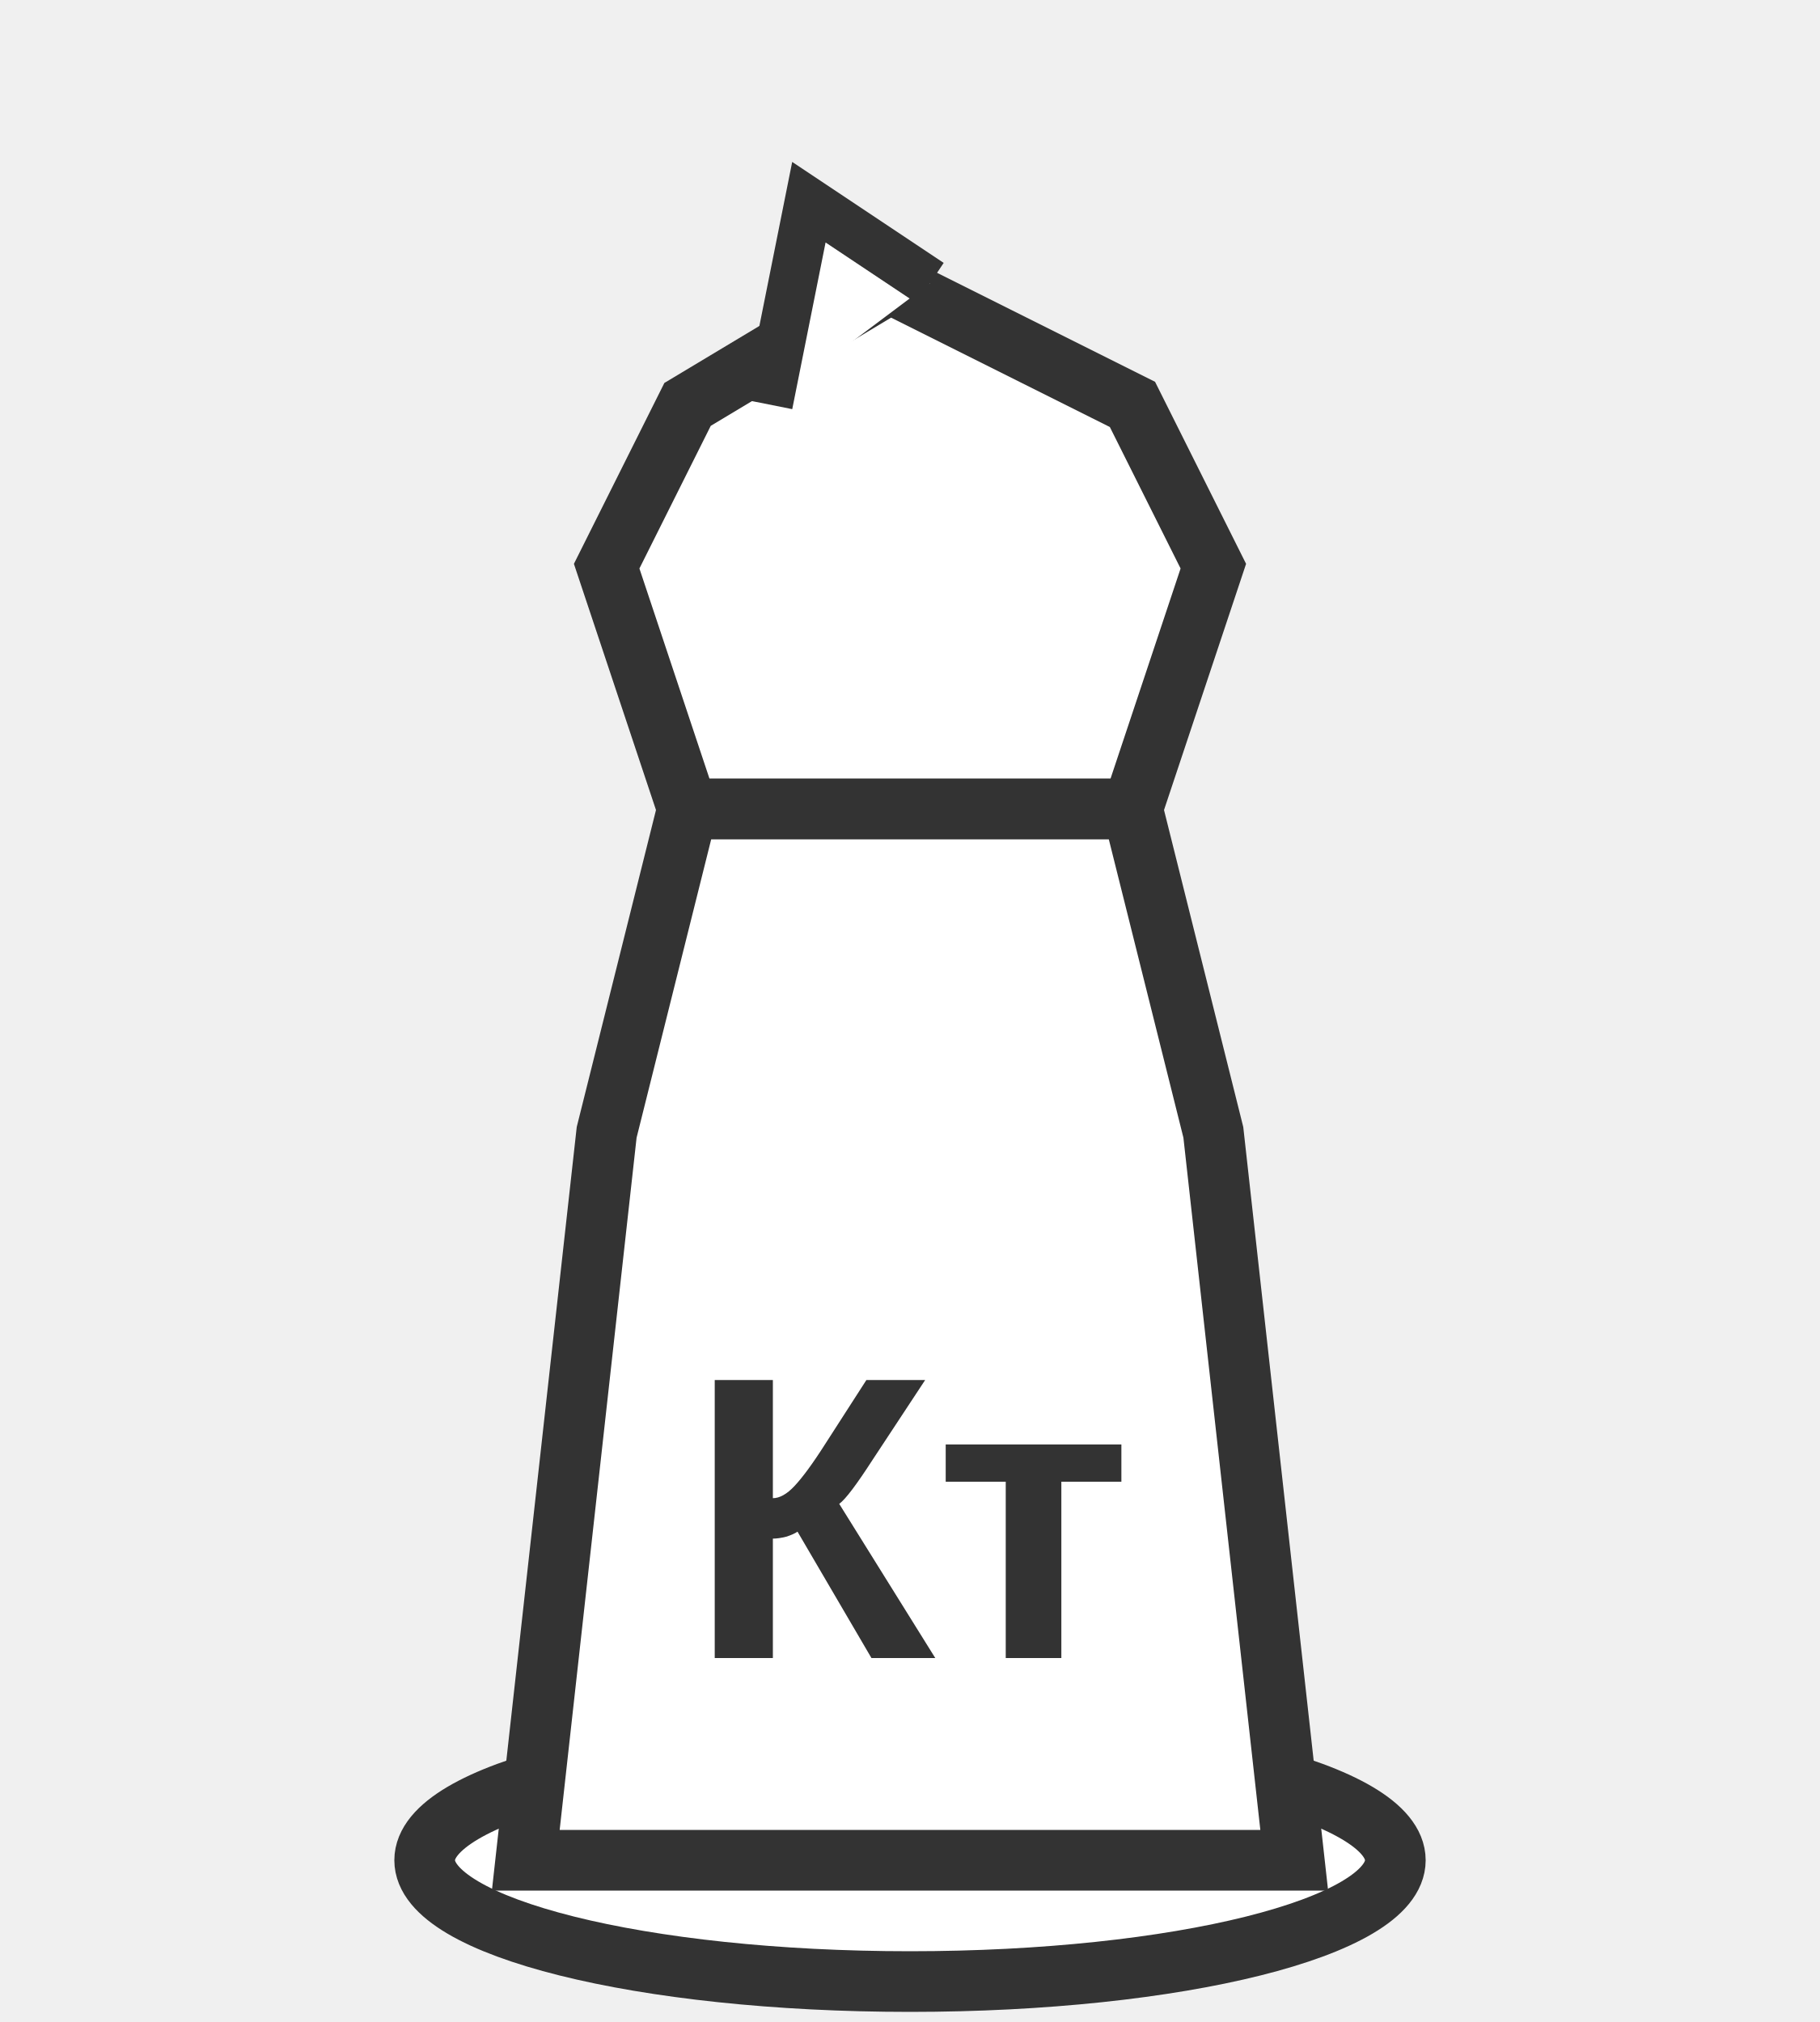
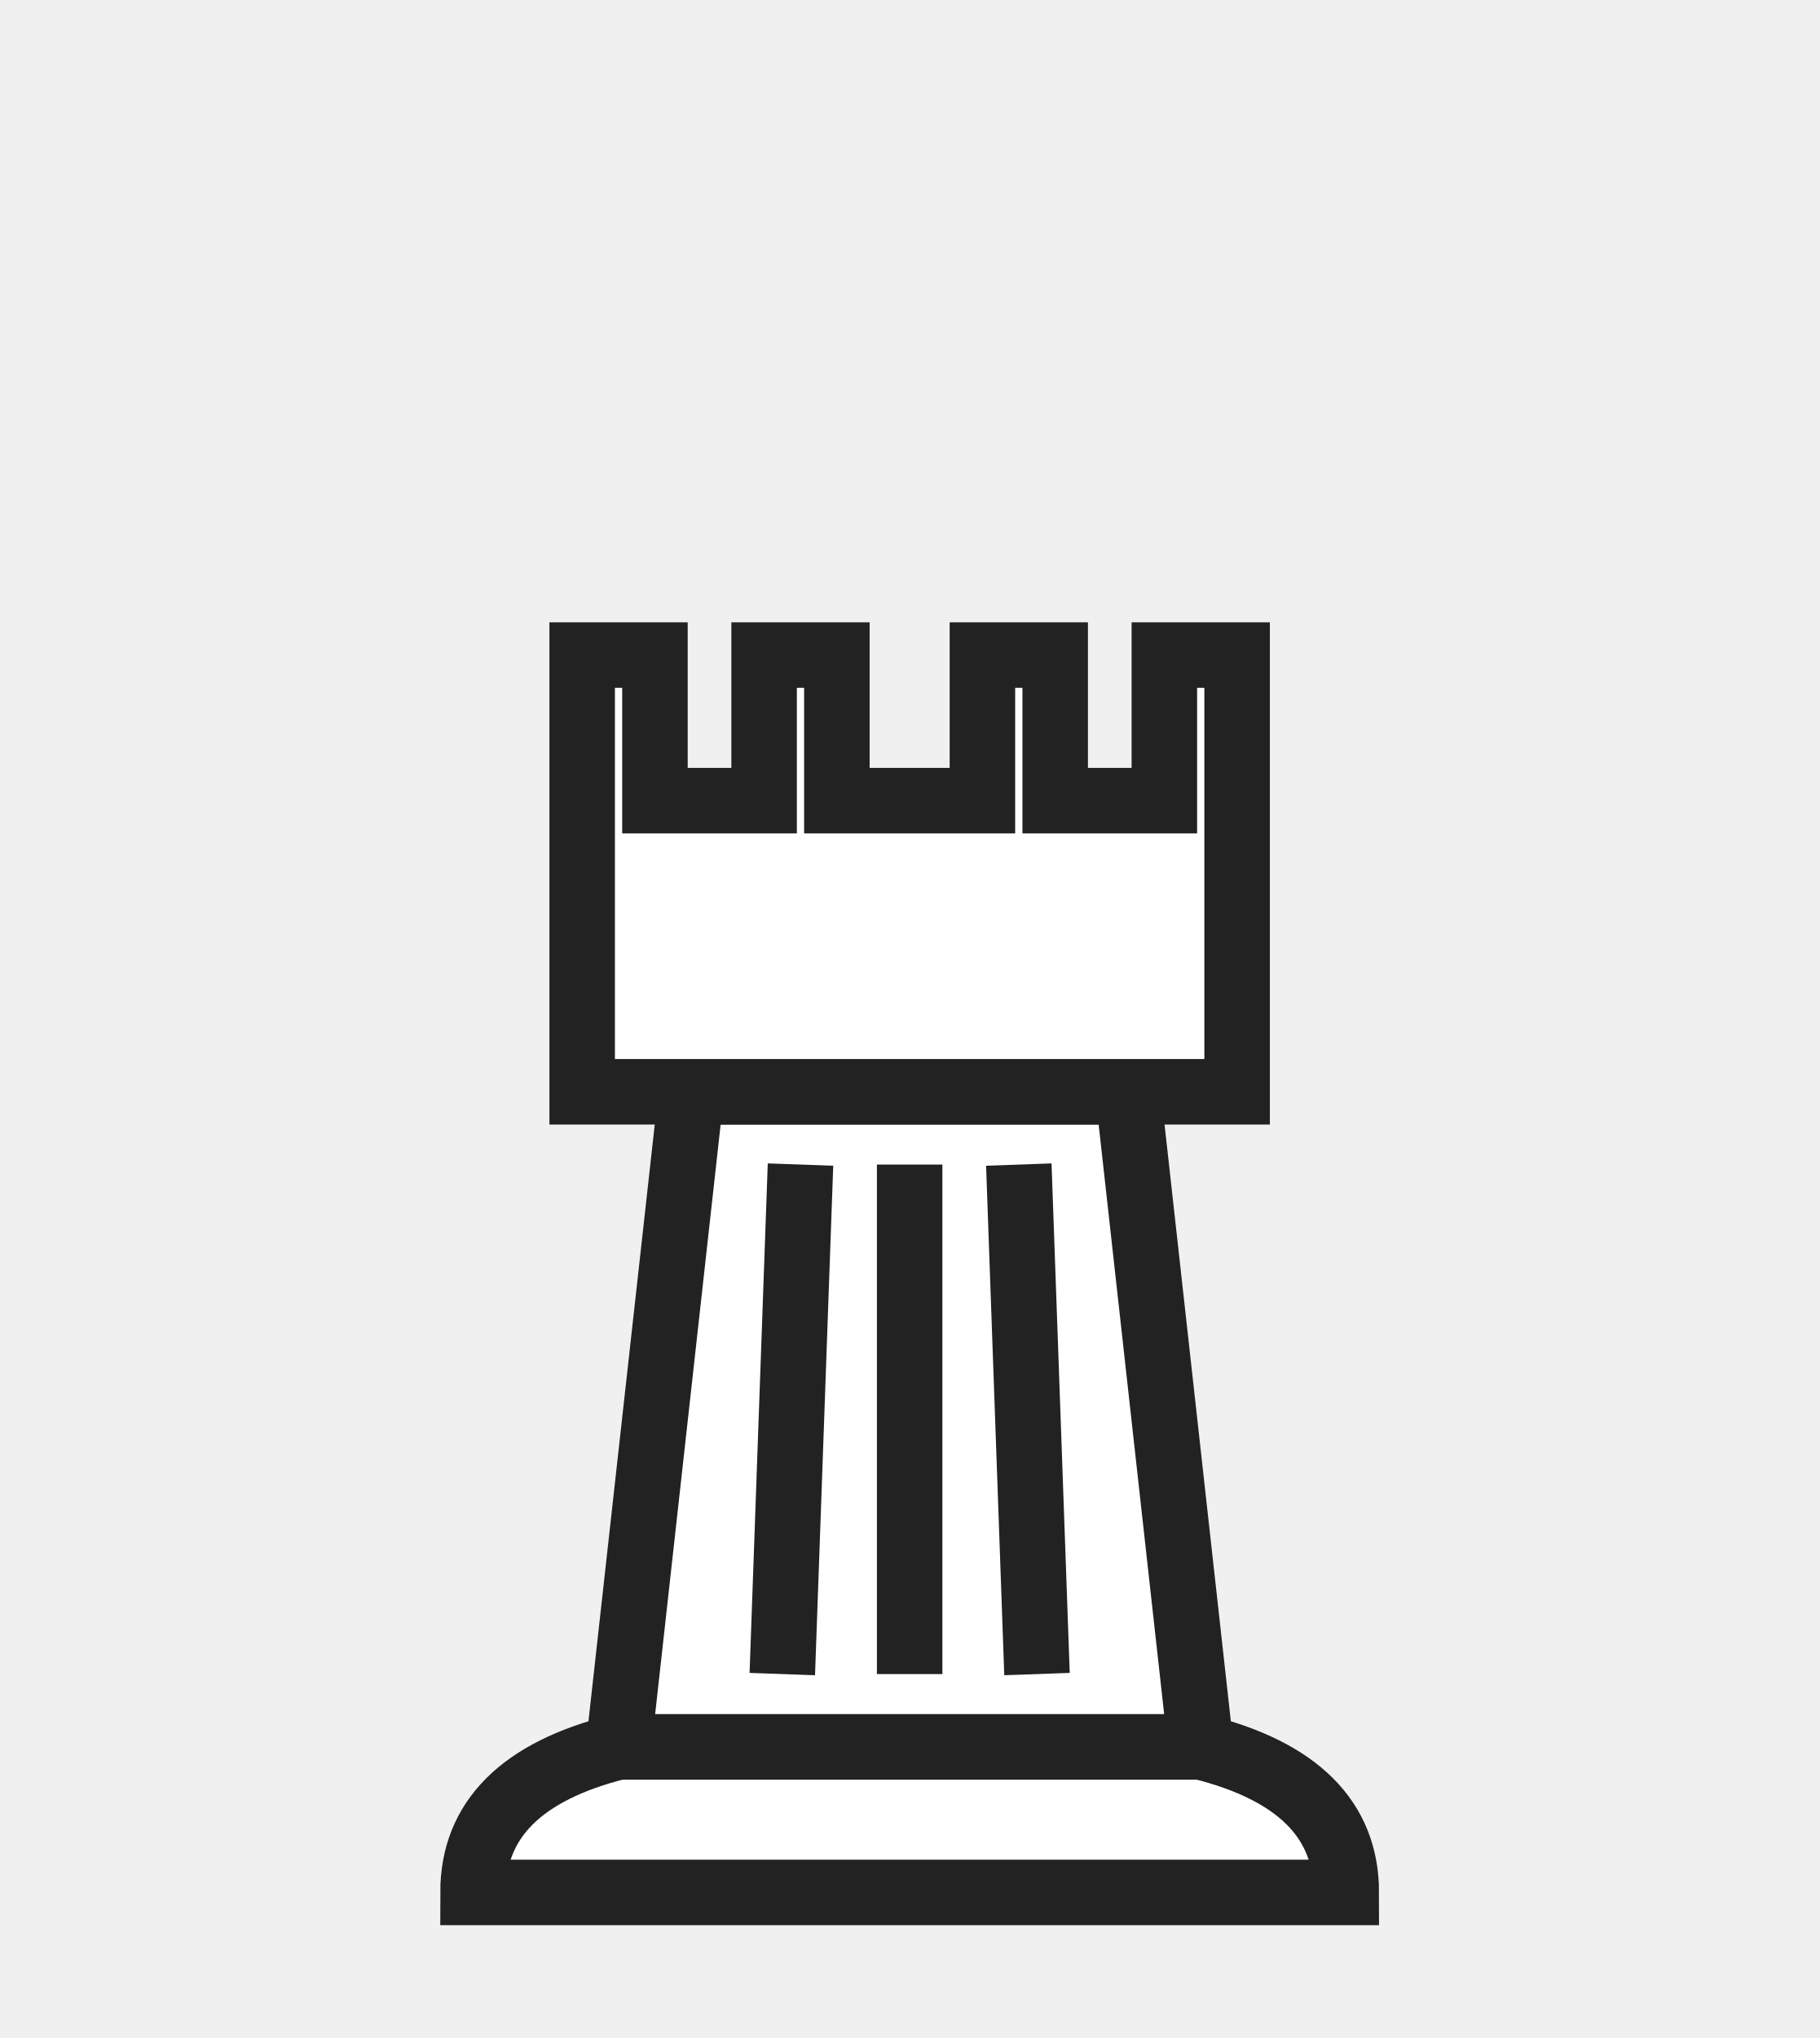
- <svg xmlns="http://www.w3.org/2000/svg" viewBox="0 0 45 50">
-   <ellipse cx="22.5" cy="46" rx="12" ry="3" fill="white" stroke="#333" stroke-width="1.5" />
-   <path d="M13 46 L15 28 L17 20 L28 20 L30 28 L32 46 Z" fill="white" stroke="#333" stroke-width="1.5" />
-   <path d="M17 20 L15 14 L17 10 L22 7 L28 10 L30 14 L28 20 Z" fill="white" stroke="#333" stroke-width="1.5" />
-   <path d="M19 10 L20 5 L23 7" fill="white" stroke="#333" stroke-width="1.2" />
-   <text x="22.5" y="41" text-anchor="middle" font-family="Arial,sans-serif" font-size="10" font-weight="bold" fill="#333">Кт</text>
+ <svg xmlns="http://www.w3.org/2000/svg" viewBox="0 0 50 56">
+   <path d="M13 52 Q13 49 17 48 L33 48 Q37 49 37 52 Z" fill="white" stroke="#222" stroke-width="1.8" />
+   <path d="M17 48 L19 30 L31 30 L33 48 Z" fill="white" stroke="#222" stroke-width="1.8" />
+   <path d="M16 30 L16 18 L18 18 L18 22 L21 22 L21 18 L23 18 L23 22 L27 22 L27 18 L29 18 L29 22 L32 22 L32 18 L34 18 L34 30 Z" fill="white" stroke="#222" stroke-width="1.8" />
+   <line x1="22" y1="32" x2="21.5" y2="46" stroke="#222" stroke-width="1.8" />
+   <line x1="25" y1="32" x2="25" y2="46" stroke="#222" stroke-width="1.8" />
+   <line x1="28" y1="32" x2="28.5" y2="46" stroke="#222" stroke-width="1.8" />
</svg>
